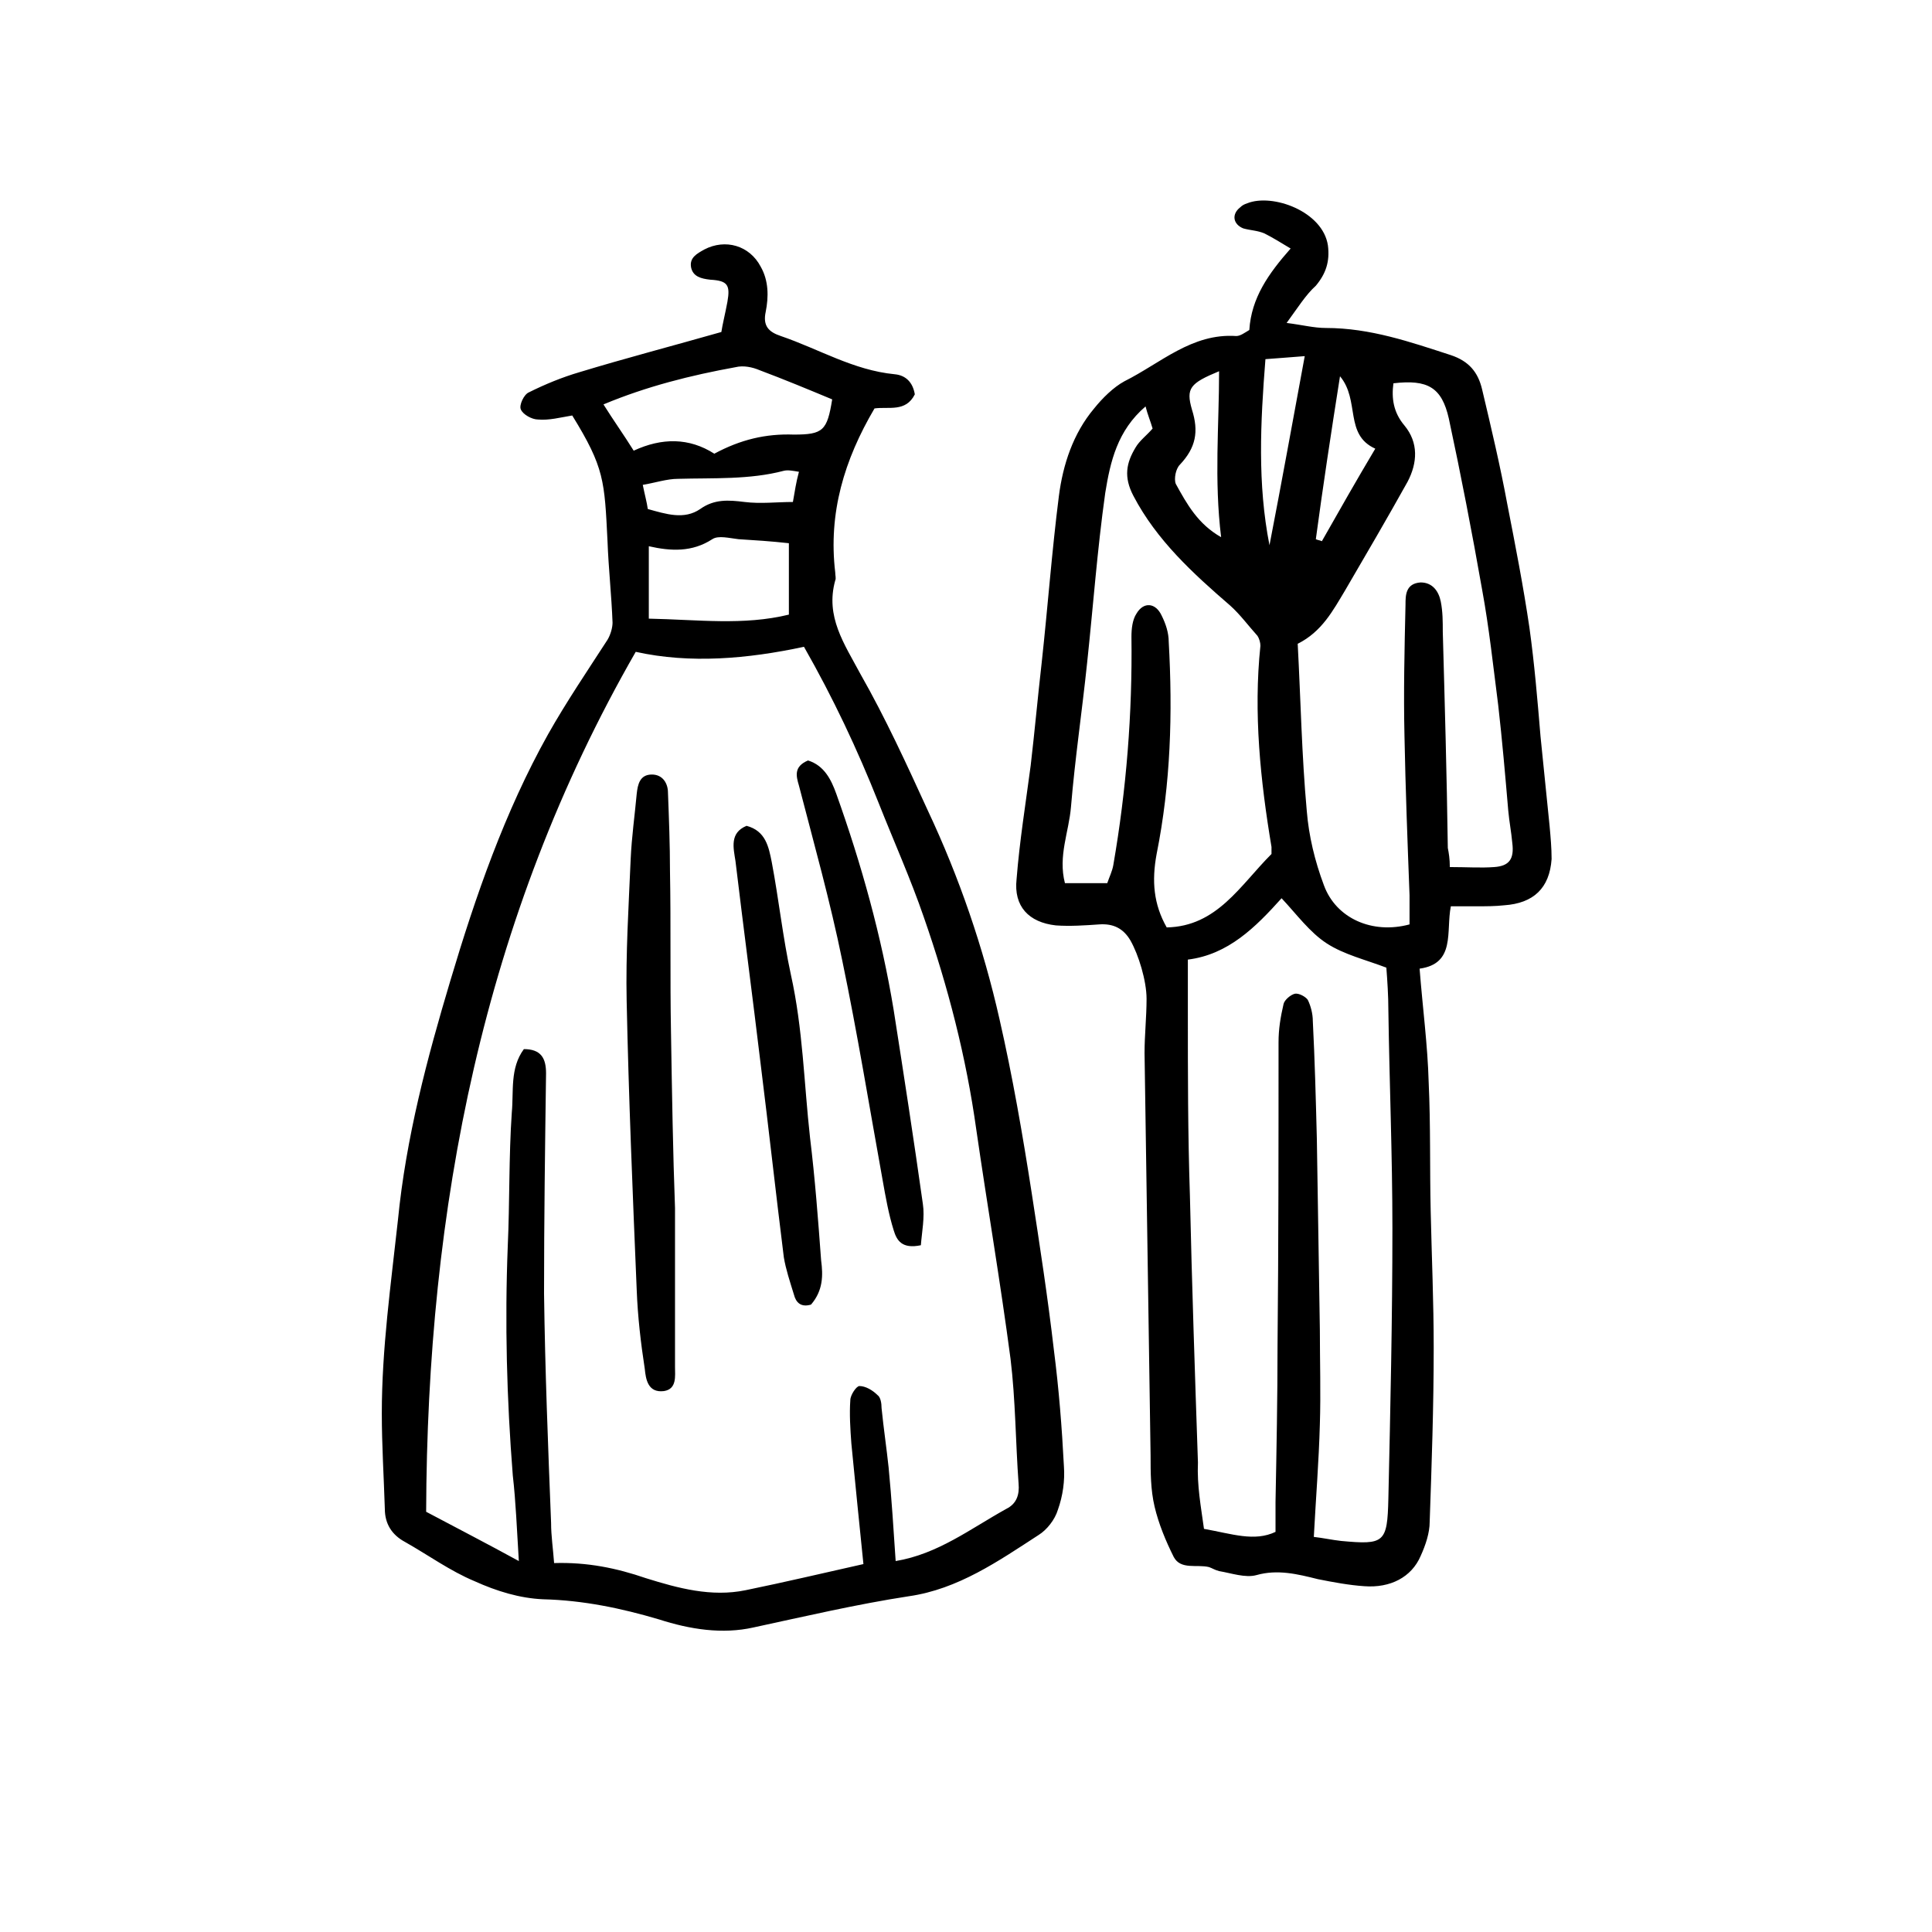
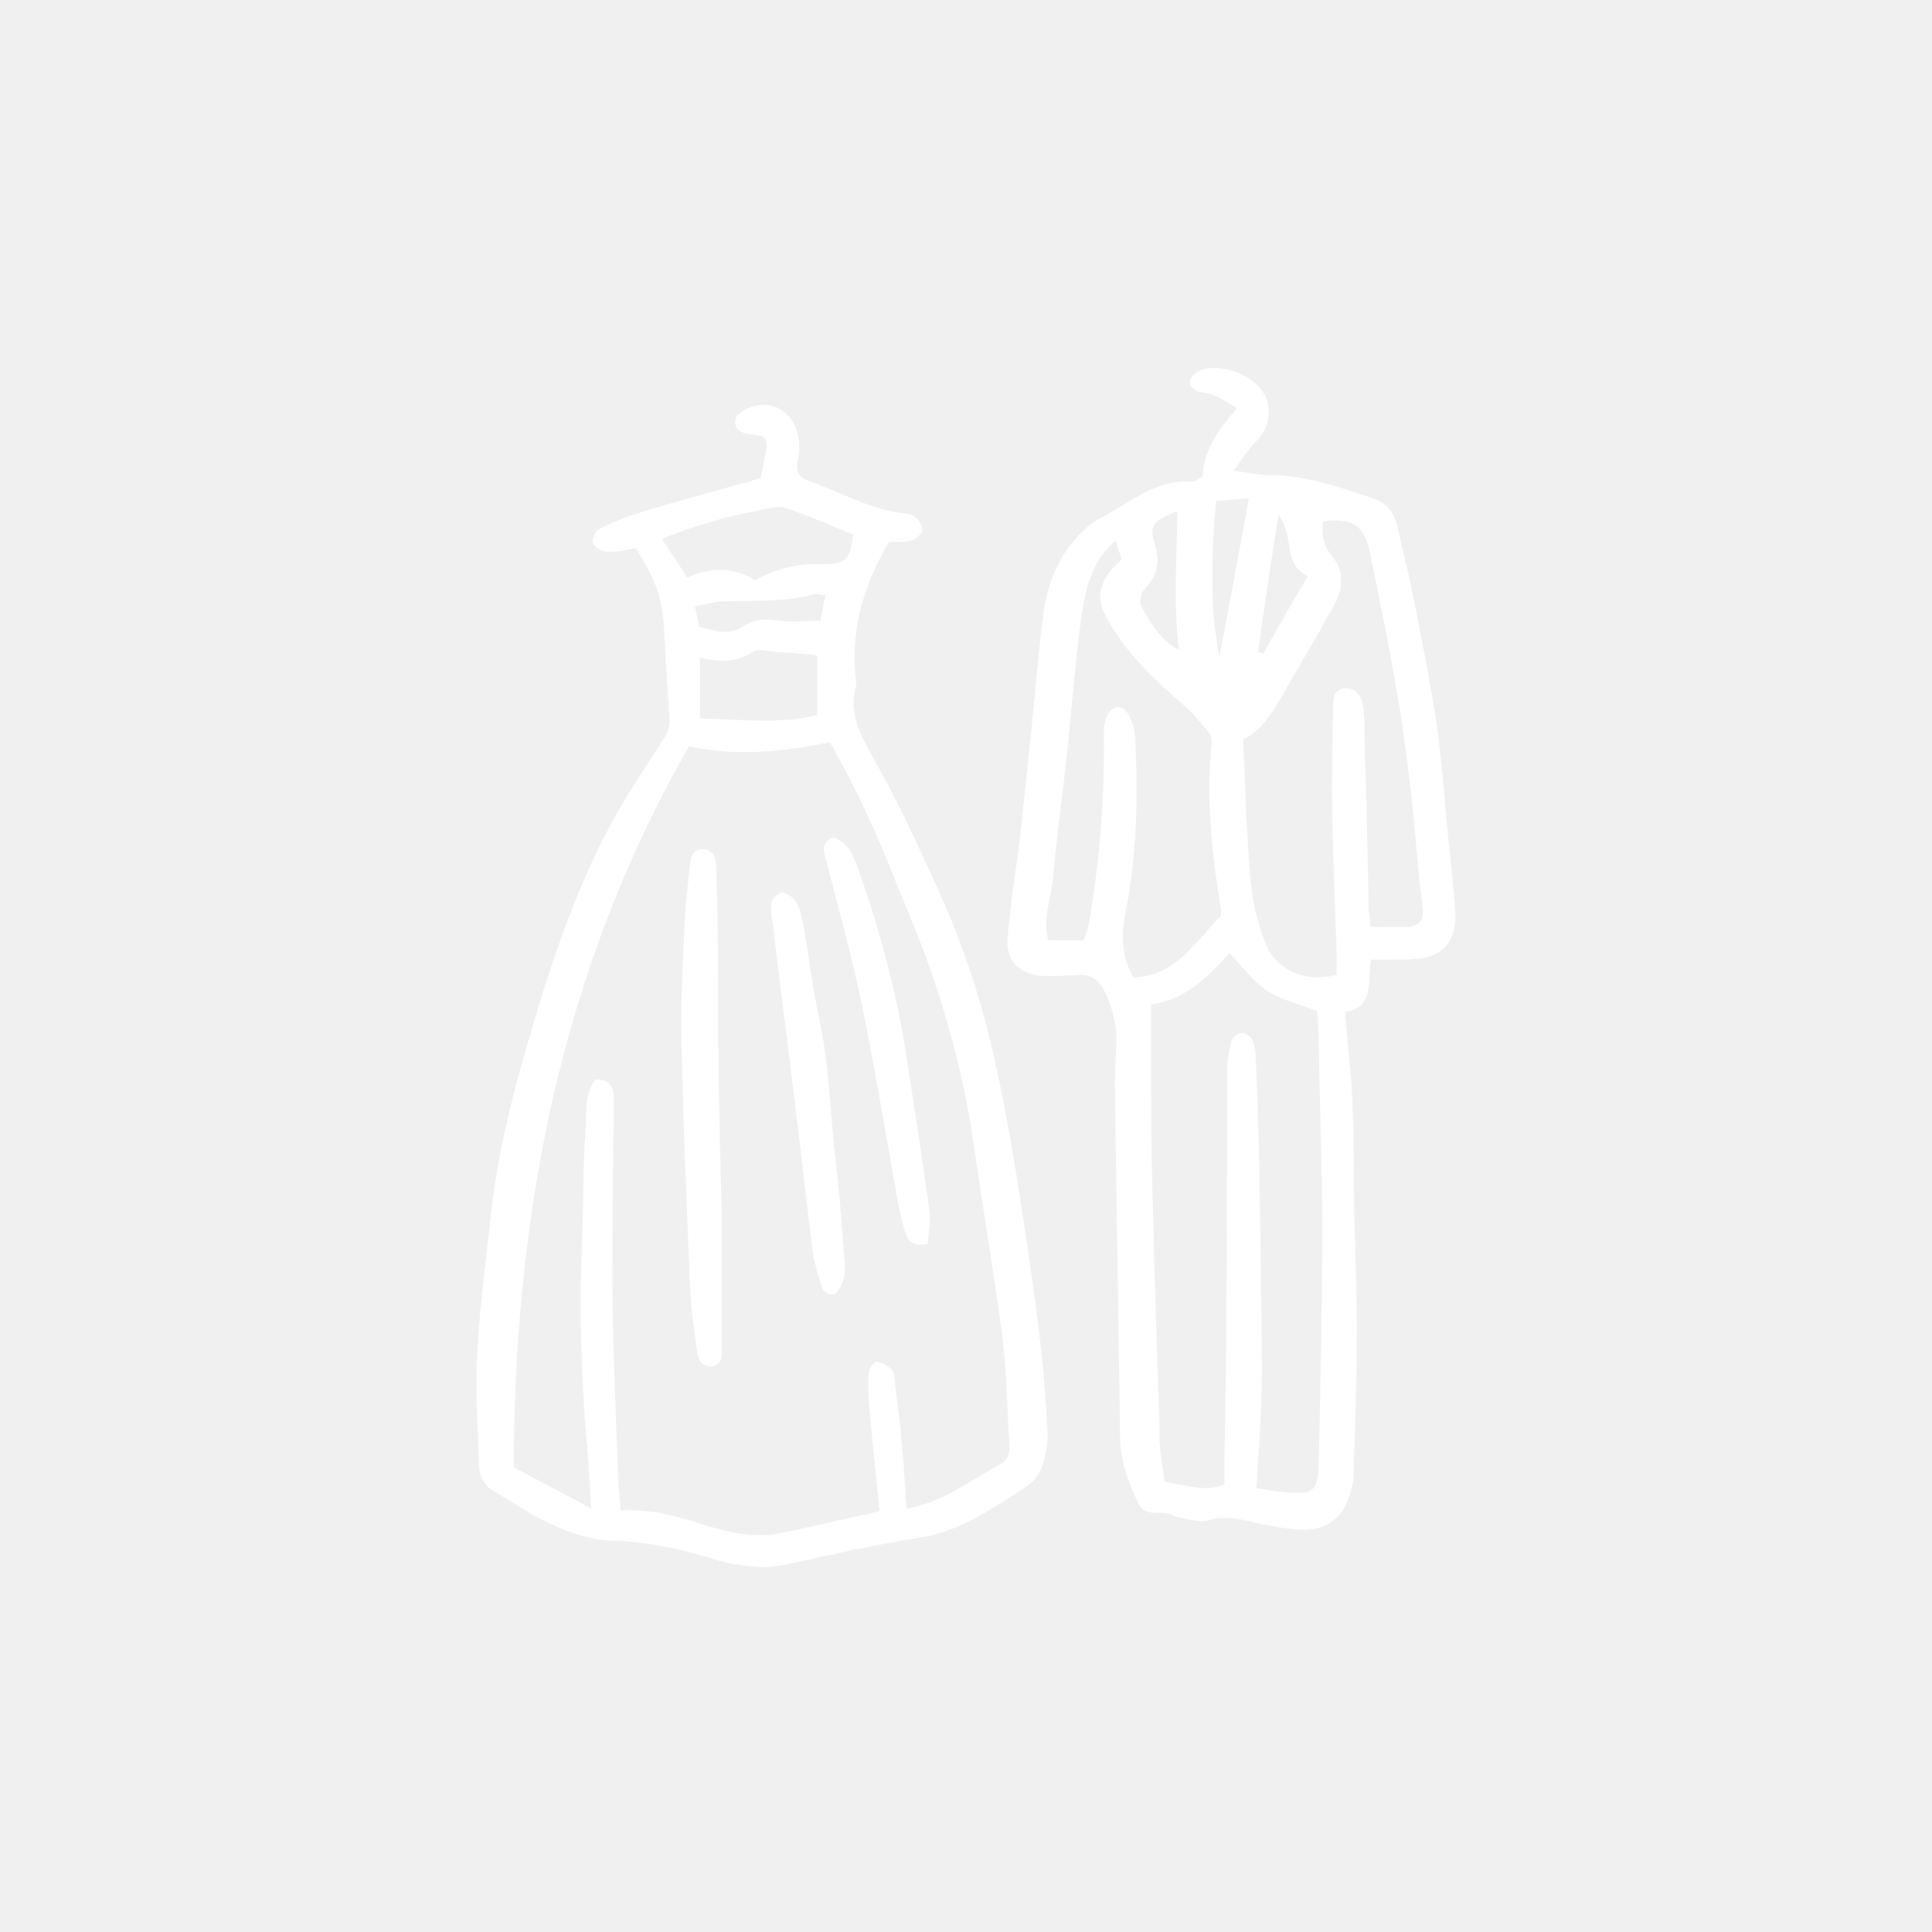
<svg xmlns="http://www.w3.org/2000/svg" width="500" zoomAndPan="magnify" viewBox="0 0 375 375" height="500" preserveAspectRatio="xMidYMid meet" version="1.0">
  <defs>
-     <clipPath id="16e81abc3e">
-       <path d="M 74.012 38 L 301.262 38 L 301.262 317 L 74.012 317 Z M 74.012 38 " clip-rule="nonzero" />
+     <clipPath id="692d883b10">
+       <path d="M 92.406 71 L 282.906 71 L 282.906 304.984 L 92.406 304.984 Z M 92.406 71 " clip-rule="nonzero" />
    </clipPath>
  </defs>
-   <rect x="-37.5" width="450" fill="#ffffff" y="-37.5" height="450" fill-opacity="1" />
-   <rect x="-37.5" width="450" fill="#ffffff" y="-37.5" height="450" fill-opacity="1" />
-   <g clip-path="url(#16e81abc3e)">
-     <path fill="#000000" d="M 249.73 62.684 C 252.859 63.074 255.012 63.66 257.355 63.66 C 265.961 63.66 273.785 66.391 281.609 68.93 C 285.129 70.102 286.887 72.25 287.672 75.566 C 289.43 82.984 291.191 90.406 292.559 97.824 C 294.125 105.828 295.688 113.832 296.863 121.836 C 297.84 128.863 298.426 135.891 299.012 142.918 C 299.602 148.773 300.188 154.438 300.773 160.293 C 300.969 162.441 301.164 164.59 301.164 166.734 C 300.773 172.398 297.645 175.324 291.973 175.715 C 290.211 175.91 288.453 175.91 286.691 175.91 C 285.129 175.91 283.562 175.91 281.609 175.91 C 280.629 180.793 282.586 187.039 275.543 188.016 C 276.133 195.629 277.109 202.852 277.305 210.074 C 277.695 218.469 277.5 226.668 277.695 235.062 C 277.891 243.848 278.281 252.633 278.281 261.613 C 278.281 272.934 277.891 284.258 277.5 295.387 C 277.5 297.531 276.719 299.875 275.742 302.023 C 273.98 306.121 269.875 308.27 264.789 307.879 C 261.855 307.684 258.727 307.098 255.793 306.512 C 251.883 305.535 247.969 304.562 243.863 305.73 C 241.711 306.316 238.973 305.34 236.625 304.949 C 235.844 304.758 235.258 304.367 234.672 304.172 C 232.324 303.586 229.195 304.758 227.828 302.219 C 226.262 299.094 224.895 295.777 224.109 292.457 C 223.328 289.137 223.328 285.82 223.328 282.5 C 222.938 256.535 222.547 230.379 222.156 204.414 C 222.156 200.898 222.547 197.387 222.547 193.871 C 222.547 190.355 220.98 185.281 219.418 182.547 C 218.047 180.207 216.094 179.23 213.355 179.426 C 210.617 179.621 207.684 179.816 204.945 179.621 C 199.664 179.035 196.73 175.91 197.316 170.641 C 197.902 163.223 199.078 156 200.055 148.582 C 200.836 141.941 201.426 135.305 202.207 128.473 C 203.379 117.734 204.164 107 205.531 96.262 C 206.312 90.211 208.27 84.156 212.375 79.277 C 213.941 77.324 216.094 75.176 218.242 74.008 C 225.285 70.492 231.348 64.637 239.953 65.223 C 240.734 65.223 241.516 64.637 242.492 64.051 C 242.887 57.805 246.211 53.117 250.512 48.238 C 248.555 47.066 246.992 46.09 245.426 45.309 C 244.059 44.723 242.688 44.723 241.32 44.332 C 239.363 43.551 238.973 41.602 240.734 40.234 C 241.125 39.844 241.516 39.648 242.102 39.453 C 246.992 37.5 256.77 41.016 257.75 47.652 C 258.141 50.773 257.355 53.117 255.402 55.461 C 253.445 57.219 251.883 59.754 249.73 62.684 Z M 233.691 296.75 C 239.168 297.727 243.473 299.289 247.578 297.336 C 247.578 294.996 247.578 293.238 247.578 291.48 C 247.773 281.328 247.969 271.375 247.969 261.223 C 248.164 241.699 248.164 221.984 248.164 202.266 C 248.164 199.727 248.555 197.387 249.145 194.848 C 249.34 194.066 250.512 193.09 251.293 192.895 C 252.078 192.699 253.445 193.48 253.836 194.066 C 254.422 195.238 254.816 196.801 254.816 198.164 C 255.207 205.781 255.402 213.395 255.598 221.008 C 255.793 233.305 255.988 245.801 256.184 258.098 C 256.184 264.148 256.379 270.398 256.184 276.449 C 255.988 283.672 255.402 290.895 255.012 298.312 C 256.77 298.508 258.531 298.898 260.289 299.094 C 268.699 299.875 269.285 299.484 269.48 290.895 C 269.875 273.324 270.266 255.949 270.266 238.383 C 270.266 224.324 269.68 210.074 269.48 196.02 C 269.48 193.285 269.285 190.355 269.09 187.82 C 264.984 186.258 260.879 185.281 257.551 183.133 C 254.227 180.988 251.684 177.473 248.754 174.348 C 243.668 180.012 238.387 185.281 230.562 186.258 C 230.562 189.965 230.562 193.285 230.562 196.41 C 230.562 208.316 230.562 220.031 230.957 231.938 C 231.348 249.312 231.934 266.688 232.52 283.867 C 232.324 288.359 233.105 292.457 233.691 296.75 Z M 281.41 168.297 C 284.738 168.297 287.473 168.492 290.016 168.297 C 292.949 168.102 293.93 166.734 293.535 163.613 C 293.34 161.465 292.949 159.512 292.754 157.363 C 292.168 150.531 291.582 143.699 290.801 136.867 C 289.82 129.254 289.039 121.836 287.672 114.418 C 285.715 103.289 283.562 92.16 281.215 81.23 C 279.848 75.176 277.109 73.617 270.461 74.398 C 270.07 77.324 270.461 80.059 272.609 82.598 C 275.348 85.914 275.152 89.82 273.199 93.527 C 269.285 100.555 265.18 107.582 261.074 114.613 C 258.727 118.516 256.574 122.617 251.883 124.957 C 252.469 135.891 252.664 146.629 253.641 157.363 C 254.031 162.246 255.207 167.125 256.965 171.812 C 259.312 178.254 266.352 181.379 273.59 179.426 C 273.59 177.668 273.59 175.715 273.59 173.762 C 273.199 163.418 272.809 153.266 272.609 142.918 C 272.414 134.523 272.609 125.934 272.809 117.344 C 272.809 115.59 272.809 113.246 275.742 113.051 C 278.086 113.051 279.262 114.809 279.652 116.758 C 280.043 118.711 280.043 120.664 280.043 122.617 C 280.434 136.672 280.824 150.531 281.02 164.59 C 281.215 165.562 281.41 166.734 281.41 168.297 Z M 246.797 165.758 C 246.797 164.98 246.797 164.785 246.797 164.395 C 244.645 151.508 243.277 138.43 244.645 125.348 C 244.645 124.762 244.449 123.98 244.059 123.398 C 242.297 121.445 240.734 119.297 238.777 117.539 C 231.543 111.293 224.5 104.852 220.004 96.262 C 218.047 92.551 218.633 89.82 220.395 86.891 C 221.176 85.523 222.547 84.547 223.719 83.18 C 223.328 81.816 222.742 80.449 222.352 78.887 C 216.875 83.57 215.504 89.625 214.527 95.676 C 212.965 106.805 212.18 117.734 211.008 128.668 C 210.031 138.039 208.66 147.215 207.879 156.586 C 207.488 161.465 205.336 166.148 206.703 171.422 C 209.441 171.422 211.984 171.422 214.918 171.422 C 215.309 170.25 215.898 169.078 216.094 167.906 C 218.633 153.266 219.809 138.43 219.613 123.594 C 219.613 122.031 219.809 120.273 220.59 119.102 C 221.961 116.758 224.305 116.953 225.48 119.492 C 226.262 121.055 226.848 122.812 226.848 124.566 C 227.629 138.43 227.238 152.094 224.5 165.758 C 223.523 171.031 223.914 175.52 226.457 180.012 C 236.234 179.816 240.734 171.812 246.797 165.758 Z M 246.406 105.828 C 248.754 93.723 250.902 81.816 253.25 69.125 C 250.707 69.32 248.359 69.516 245.621 69.711 C 244.645 82.012 244.059 93.918 246.406 105.828 Z M 236.625 72.055 C 230.957 74.398 230.172 75.371 231.348 79.473 C 232.715 83.766 232.129 86.891 229 90.211 C 228.219 90.988 227.828 92.941 228.219 93.918 C 230.367 97.824 232.52 101.727 237.02 104.266 C 235.648 93.137 236.625 82.598 236.625 72.055 Z M 255.402 104.656 C 255.793 104.852 256.184 104.852 256.574 105.047 C 259.898 99.191 263.223 93.332 266.941 87.086 C 260.879 84.352 264.008 77.715 260.094 73.031 C 258.336 84.156 256.77 94.504 255.402 104.656 Z M 111.07 80.645 C 108.727 81.035 106.574 81.621 104.422 81.426 C 103.25 81.426 101.488 80.449 101.098 79.473 C 100.707 78.691 101.684 76.543 102.664 76.152 C 105.793 74.59 109.117 73.227 112.441 72.25 C 121.438 69.516 130.434 67.172 140.016 64.441 C 140.211 63.074 140.797 60.73 141.191 58.582 C 141.777 55.266 141.191 54.484 137.863 54.289 C 136.105 54.094 134.539 53.703 134.148 51.945 C 133.758 49.992 135.324 49.215 136.691 48.434 C 140.797 46.285 145.492 47.652 147.645 51.75 C 149.207 54.484 149.207 57.609 148.621 60.535 C 148.035 63.27 149.207 64.441 151.555 65.223 C 158.984 67.758 165.637 71.859 173.652 72.641 C 175.805 72.836 177.176 74.203 177.566 76.543 C 175.805 80.059 172.48 78.887 169.742 79.277 C 163.875 89.234 160.746 99.578 162.117 111.098 C 162.117 111.684 162.312 112.27 162.117 112.66 C 160.16 119.688 163.875 124.957 167.004 130.816 C 171.895 139.406 176 148.387 180.109 157.363 C 186.172 170.25 190.863 183.914 193.992 197.777 C 196.535 208.902 198.492 220.227 200.25 231.547 C 201.816 241.699 203.379 251.852 204.555 262.004 C 205.531 269.617 206.117 277.035 206.508 284.648 C 206.703 287.383 206.312 290.309 205.336 293.043 C 204.75 294.996 203.184 296.945 201.621 297.922 C 193.797 303 185.973 308.465 176.391 309.832 C 166.223 311.395 156.25 313.734 146.273 315.883 C 140.211 317.25 133.953 316.273 127.891 314.32 C 120.656 312.176 113.223 310.613 105.402 310.418 C 100.902 310.223 96.406 308.855 92.102 306.902 C 87.41 304.949 83.105 301.828 78.609 299.289 C 76.066 297.922 74.695 295.777 74.695 292.848 C 74.5 286.602 74.109 280.547 74.109 274.301 C 74.109 261.809 75.871 249.312 77.238 236.82 C 78.805 220.812 82.91 205.391 87.41 190.355 C 92.297 173.957 97.969 157.559 106.379 142.527 C 109.898 136.281 114.004 130.23 117.918 124.176 C 118.504 123.203 118.895 121.836 118.895 120.859 C 118.699 115.59 118.113 110.316 117.918 105.047 C 117.332 93.332 117.332 90.797 111.07 80.645 Z M 100.707 303 C 100.316 296.75 100.121 291.48 99.535 286.406 C 98.359 271.57 97.969 256.73 98.555 241.895 C 98.945 233.305 98.75 224.52 99.34 215.93 C 99.73 211.832 98.945 207.34 101.684 203.633 C 105.008 203.633 105.988 205.391 105.988 208.316 C 105.793 222.57 105.598 236.82 105.598 251.07 C 105.793 265.906 106.379 280.742 106.965 295.582 C 106.965 298.117 107.355 300.656 107.551 303.391 C 114.004 303.195 119.676 304.367 125.348 306.316 C 131.605 308.27 138.059 310.027 144.711 308.66 C 152.336 307.098 159.77 305.34 167.59 303.586 C 166.809 295.973 166.027 288.164 165.246 280.16 C 165.047 277.426 164.852 274.496 165.047 271.766 C 165.047 270.789 166.223 269.031 166.809 269.031 C 167.98 269.031 169.352 269.812 170.328 270.789 C 170.914 271.18 171.113 272.348 171.113 273.324 C 171.504 277.23 172.09 281.133 172.48 284.844 C 173.066 290.895 173.457 297.141 173.848 303 C 182.062 301.633 188.32 296.75 195.363 292.848 C 197.316 291.871 197.902 290.113 197.707 287.969 C 197.121 279.965 197.121 271.766 196.145 263.758 C 194.188 248.922 191.645 234.086 189.496 219.25 C 187.539 205.195 184.02 191.527 179.324 178.059 C 176.781 170.641 173.457 163.223 170.523 155.805 C 166.418 145.457 161.723 135.5 156.051 125.543 C 145.102 127.887 133.953 128.863 123.395 126.52 C 93.668 178.254 82.91 234.672 82.715 293.434 C 88.973 296.75 94.645 299.68 100.707 303 Z M 161.527 77.52 C 156.836 75.566 152.141 73.617 147.449 71.859 C 146.078 71.273 144.32 70.883 142.754 71.273 C 134.148 72.836 125.543 74.98 117.133 78.496 C 119.09 81.621 121.047 84.352 123 87.477 C 128.477 84.938 133.758 84.938 138.648 88.062 C 143.73 85.328 148.621 84.156 154.098 84.352 C 159.77 84.352 160.551 83.57 161.527 77.52 Z M 125.934 120.078 C 135.52 120.273 144.32 121.445 153.121 119.297 C 153.121 114.223 153.121 109.535 153.121 105.438 C 149.598 105.047 146.469 104.852 143.34 104.656 C 141.582 104.461 139.43 103.875 138.258 104.656 C 134.344 107.195 130.238 107 125.934 106.023 C 125.934 110.316 125.934 114.809 125.934 120.078 Z M 155.074 91.574 C 153.902 91.379 152.922 91.184 152.141 91.379 C 145.492 93.137 138.453 92.746 131.605 92.941 C 129.457 92.941 127.109 93.723 124.762 94.113 C 125.152 96.066 125.543 97.434 125.738 98.801 C 129.262 99.773 132.781 100.945 135.91 98.801 C 138.648 96.848 141.387 97.043 144.516 97.434 C 147.645 97.824 150.773 97.434 153.902 97.434 C 154.293 95.285 154.488 93.723 155.074 91.574 Z M 130.238 200.312 C 130.043 189.965 130.238 179.426 130.043 169.078 C 130.043 164.004 129.848 158.926 129.652 153.852 C 129.652 152.094 128.672 150.336 126.523 150.336 C 124.176 150.336 123.785 152.289 123.59 154.047 C 123.195 158.34 122.609 162.441 122.414 166.734 C 122.023 175.91 121.438 185.086 121.633 194.262 C 122.023 213.004 122.805 231.742 123.59 250.484 C 123.785 255.559 124.371 260.637 125.152 265.711 C 125.348 267.664 125.738 270.398 128.867 270.008 C 131.41 269.617 131.02 267.078 131.02 265.32 C 131.02 255.559 131.02 245.801 131.02 234.477 C 130.629 224.129 130.434 212.223 130.238 200.312 Z M 179.129 233.695 C 177.371 221.203 175.414 208.512 173.457 196.02 C 171.113 181.766 167.199 167.711 162.312 154.047 C 161.332 151.312 159.965 148.578 156.836 147.605 C 154.098 148.773 154.488 150.531 155.074 152.484 C 158.008 163.809 161.137 174.934 163.484 186.453 C 166.418 200.508 168.766 214.953 171.309 229.012 C 171.895 232.328 172.48 235.648 173.457 238.773 C 174.047 240.723 175.023 242.48 178.738 241.699 C 178.934 239.16 179.52 236.234 179.129 233.695 Z M 159.379 244.629 C 158.789 236.625 158.203 228.816 157.227 220.812 C 156.051 210.27 155.855 199.727 153.512 189.188 C 151.945 181.961 151.164 174.543 149.793 167.32 C 149.207 164.395 148.621 161.27 144.906 160.293 C 141.582 161.66 142.363 164.59 142.754 167.125 C 144.32 180.207 146.078 193.48 147.645 206.559 C 149.207 219.055 150.578 231.547 152.141 244.043 C 152.531 246.387 153.316 248.727 154.098 251.266 C 154.488 252.828 155.465 253.805 157.422 253.219 C 159.77 250.484 159.77 247.555 159.379 244.629 Z M 159.379 244.629 " fill-opacity="1" fill-rule="nonzero" />
+   <g clip-path="url(#692d883b10)">
+     <path fill="#ffffff" d="M 239.461 91.344 C 242.078 91.672 243.879 92.164 245.844 92.164 C 253.047 92.164 259.59 94.453 266.137 96.582 C 269.086 97.562 270.559 99.363 271.211 102.148 C 272.684 108.367 274.156 114.586 275.305 120.805 C 276.613 127.516 277.922 134.223 278.902 140.934 C 279.723 146.828 280.215 152.719 280.703 158.609 C 281.195 163.52 281.688 168.266 282.176 173.176 C 282.34 174.977 282.504 176.777 282.504 178.578 C 282.176 183.324 279.559 185.777 274.812 186.105 C 273.34 186.27 271.867 186.27 270.395 186.27 C 269.086 186.27 267.773 186.27 266.137 186.27 C 265.32 190.359 266.957 195.598 261.066 196.414 C 261.555 202.797 262.375 208.855 262.539 214.91 C 262.863 221.945 262.703 228.82 262.863 235.859 C 263.027 243.223 263.355 250.59 263.355 258.117 C 263.355 267.609 263.027 277.102 262.703 286.43 C 262.703 288.23 262.047 290.195 261.227 291.996 C 259.754 295.43 256.32 297.23 252.062 296.902 C 249.609 296.742 246.988 296.25 244.535 295.758 C 241.262 294.941 237.988 294.121 234.551 295.105 C 232.75 295.594 230.461 294.777 228.496 294.449 C 227.84 294.285 227.352 293.957 226.859 293.793 C 224.895 293.305 222.277 294.285 221.133 292.156 C 219.82 289.539 218.676 286.758 218.023 283.977 C 217.367 281.191 217.367 278.41 217.367 275.629 C 217.039 253.859 216.711 231.93 216.387 210.164 C 216.387 207.219 216.711 204.273 216.711 201.324 C 216.711 198.379 215.402 194.125 214.094 191.832 C 212.949 189.871 211.312 189.051 209.02 189.215 C 206.73 189.379 204.273 189.543 201.984 189.379 C 197.562 188.887 195.109 186.27 195.602 181.852 C 196.09 175.633 197.074 169.574 197.891 163.355 C 198.547 157.793 199.035 152.227 199.691 146.5 C 200.672 137.496 201.328 128.496 202.473 119.496 C 203.129 114.422 204.766 109.348 208.203 105.258 C 209.512 103.621 211.312 101.82 213.113 100.836 C 219.004 97.891 224.078 92.98 231.277 93.473 C 231.934 93.473 232.586 92.98 233.406 92.492 C 233.734 87.254 236.516 83.324 240.117 79.234 C 238.48 78.254 237.172 77.434 235.859 76.777 C 234.715 76.289 233.57 76.289 232.426 75.961 C 230.789 75.305 230.461 73.668 231.934 72.523 C 232.262 72.195 232.586 72.031 233.078 71.871 C 237.172 70.234 245.352 73.18 246.172 78.742 C 246.5 81.363 245.844 83.324 244.207 85.289 C 242.57 86.762 241.262 88.891 239.461 91.344 Z M 226.043 287.574 C 230.625 288.395 234.223 289.703 237.66 288.066 C 237.66 286.102 237.66 284.629 237.66 283.156 C 237.824 274.645 237.988 266.301 237.988 257.789 C 238.152 241.422 238.152 224.895 238.152 208.363 C 238.152 206.234 238.48 204.273 238.969 202.145 C 239.133 201.488 240.117 200.672 240.77 200.508 C 241.426 200.344 242.57 201 242.898 201.488 C 243.391 202.473 243.715 203.781 243.715 204.926 C 244.043 211.309 244.207 217.691 244.371 224.074 C 244.535 234.387 244.699 244.859 244.863 255.172 C 244.863 260.242 245.027 265.48 244.863 270.555 C 244.699 276.609 244.207 282.664 243.879 288.887 C 245.352 289.047 246.824 289.375 248.301 289.539 C 255.336 290.195 255.828 289.867 255.992 282.664 C 256.32 267.938 256.645 253.371 256.645 238.641 C 256.645 226.855 256.156 214.91 255.992 203.125 C 255.992 200.836 255.828 198.379 255.664 196.254 C 252.227 194.941 248.789 194.125 246.008 192.324 C 243.227 190.523 241.098 187.578 238.645 184.961 C 234.387 189.707 229.969 194.125 223.422 194.941 C 223.422 198.051 223.422 200.836 223.422 203.453 C 223.422 213.438 223.422 223.258 223.75 233.238 C 224.078 247.805 224.566 262.371 225.059 276.773 C 224.895 280.539 225.551 283.977 226.043 287.574 Z M 265.973 179.887 C 268.758 179.887 271.047 180.051 273.176 179.887 C 275.629 179.723 276.449 178.578 276.121 175.957 C 275.957 174.156 275.629 172.52 275.469 170.723 C 274.977 164.992 274.484 159.266 273.832 153.535 C 273.012 147.152 272.355 140.934 271.211 134.715 C 269.574 125.387 267.773 116.059 265.812 106.895 C 264.664 101.82 262.375 100.512 256.809 101.164 C 256.48 103.621 256.809 105.91 258.609 108.039 C 260.902 110.82 260.738 114.094 259.102 117.203 C 255.828 123.094 252.391 128.988 248.953 134.879 C 246.988 138.152 245.191 141.59 241.262 143.555 C 241.754 152.719 241.918 161.719 242.734 170.723 C 243.062 174.812 244.043 178.902 245.516 182.832 C 247.48 188.234 253.371 190.852 259.43 189.215 C 259.43 187.742 259.43 186.105 259.43 184.469 C 259.102 175.793 258.773 167.285 258.609 158.609 C 258.445 151.574 258.609 144.371 258.773 137.172 C 258.773 135.699 258.773 133.734 261.227 133.57 C 263.191 133.57 264.176 135.043 264.5 136.68 C 264.828 138.316 264.828 139.953 264.828 141.59 C 265.156 153.371 265.484 164.992 265.648 176.777 C 265.812 177.594 265.973 178.578 265.973 179.887 Z M 237.008 177.758 C 237.008 177.105 237.008 176.941 237.008 176.613 C 235.207 165.812 234.059 154.848 235.207 143.879 C 235.207 143.391 235.043 142.734 234.715 142.242 C 233.242 140.605 231.934 138.809 230.297 137.336 C 224.242 132.098 218.348 126.695 214.586 119.496 C 212.949 116.387 213.438 114.094 214.91 111.641 C 215.566 110.492 216.711 109.676 217.695 108.531 C 217.367 107.383 216.875 106.238 216.547 104.93 C 211.965 108.855 210.82 113.93 210.004 119.004 C 208.691 128.332 208.039 137.496 207.055 146.664 C 206.238 154.52 205.094 162.211 204.438 170.066 C 204.109 174.156 202.309 178.086 203.457 182.504 C 205.746 182.504 207.875 182.504 210.328 182.504 C 210.656 181.523 211.148 180.539 211.312 179.559 C 213.438 167.285 214.422 154.848 214.258 142.406 C 214.258 141.098 214.422 139.625 215.074 138.645 C 216.223 136.68 218.184 136.844 219.168 138.969 C 219.82 140.281 220.312 141.754 220.312 143.227 C 220.969 154.848 220.641 166.301 218.348 177.758 C 217.531 182.176 217.859 185.941 219.984 189.707 C 228.168 189.543 231.934 182.832 237.008 177.758 Z M 236.68 127.516 C 238.645 117.367 240.441 107.383 242.406 96.746 C 240.281 96.91 238.316 97.074 236.023 97.238 C 235.207 107.547 234.715 117.531 236.68 127.516 Z M 228.496 99.199 C 223.75 101.164 223.094 101.984 224.078 105.422 C 225.223 109.02 224.73 111.641 222.113 114.422 C 221.457 115.074 221.133 116.711 221.457 117.531 C 223.258 120.805 225.059 124.078 228.824 126.203 C 227.676 116.875 228.496 108.039 228.496 99.199 Z M 244.207 126.531 C 244.535 126.695 244.863 126.695 245.191 126.859 C 247.973 121.949 250.754 117.039 253.863 111.805 C 248.789 109.512 251.41 103.945 248.137 100.02 C 246.664 109.348 245.352 118.023 244.207 126.531 Z M 123.426 106.402 C 121.461 106.73 119.66 107.219 117.859 107.059 C 116.879 107.059 115.406 106.238 115.078 105.422 C 114.75 104.766 115.57 102.965 116.387 102.637 C 119.008 101.328 121.789 100.184 124.57 99.363 C 132.098 97.074 139.629 95.109 147.648 92.816 C 147.812 91.672 148.301 89.707 148.629 87.91 C 149.121 85.125 148.629 84.473 145.848 84.309 C 144.375 84.145 143.066 83.816 142.738 82.344 C 142.41 80.707 143.719 80.051 144.863 79.398 C 148.301 77.598 152.23 78.742 154.031 82.18 C 155.34 84.473 155.34 87.09 154.848 89.543 C 154.355 91.836 155.34 92.816 157.305 93.473 C 163.523 95.602 169.086 99.039 175.797 99.691 C 177.598 99.855 178.742 101 179.07 102.965 C 177.598 105.91 174.816 104.93 172.523 105.258 C 167.613 113.602 164.996 122.277 166.141 131.934 C 166.141 132.426 166.305 132.914 166.141 133.242 C 164.504 139.133 167.613 143.555 170.23 148.465 C 174.324 155.664 177.762 163.191 181.199 170.723 C 186.27 181.523 190.199 192.98 192.816 204.598 C 194.945 213.93 196.582 223.422 198.055 232.914 C 199.363 241.422 200.672 249.934 201.656 258.445 C 202.473 264.828 202.965 271.047 203.293 277.43 C 203.457 279.719 203.129 282.176 202.309 284.465 C 201.82 286.102 200.512 287.738 199.199 288.559 C 192.652 292.812 186.109 297.395 178.09 298.539 C 169.578 299.852 161.23 301.812 152.883 303.613 C 147.812 304.762 142.574 303.941 137.5 302.305 C 131.445 300.504 125.227 299.195 118.68 299.031 C 114.914 298.867 111.152 297.723 107.551 296.086 C 103.621 294.449 100.023 291.832 96.258 289.703 C 94.129 288.559 92.984 286.758 92.984 284.301 C 92.82 279.066 92.492 273.992 92.492 268.754 C 92.492 258.281 93.965 247.805 95.113 237.332 C 96.422 223.91 99.859 210.98 103.621 198.379 C 107.715 184.633 112.461 170.883 119.496 158.281 C 122.441 153.047 125.879 147.973 129.152 142.898 C 129.645 142.082 129.973 140.934 129.973 140.117 C 129.809 135.699 129.316 131.277 129.152 126.859 C 128.664 117.039 128.664 114.914 123.426 106.402 Z M 114.75 292.812 C 114.422 287.574 114.262 283.156 113.77 278.902 C 112.789 266.465 112.461 254.023 112.949 241.586 C 113.277 234.387 113.113 227.02 113.605 219.82 C 113.934 216.383 113.277 212.617 115.57 209.508 C 118.352 209.508 119.172 210.98 119.172 213.438 C 119.008 225.383 118.844 237.332 118.844 249.277 C 119.008 261.719 119.496 274.156 119.988 286.594 C 119.988 288.723 120.316 290.848 120.48 293.141 C 125.879 292.977 130.625 293.957 135.371 295.594 C 140.609 297.23 146.012 298.703 151.574 297.559 C 157.957 296.25 164.176 294.777 170.723 293.305 C 170.07 286.922 169.414 280.375 168.758 273.664 C 168.598 271.371 168.434 268.918 168.598 266.625 C 168.598 265.809 169.578 264.336 170.07 264.336 C 171.051 264.336 172.195 264.988 173.016 265.809 C 173.504 266.137 173.668 267.117 173.668 267.938 C 173.996 271.211 174.488 274.484 174.816 277.594 C 175.305 282.664 175.633 287.902 175.961 292.812 C 182.836 291.668 188.07 287.574 193.965 284.301 C 195.602 283.484 196.09 282.012 195.926 280.211 C 195.438 273.5 195.438 266.625 194.617 259.918 C 192.98 247.477 190.855 235.039 189.055 222.602 C 187.418 210.816 184.473 199.363 180.543 188.07 C 178.414 181.852 175.633 175.633 173.18 169.41 C 169.742 160.738 165.812 152.391 161.066 144.043 C 151.902 146.008 142.574 146.828 133.734 144.863 C 108.859 188.234 99.859 235.531 99.695 284.793 C 104.93 287.574 109.676 290.031 114.75 292.812 Z M 165.648 103.785 C 161.723 102.148 157.793 100.512 153.867 99.039 C 152.719 98.547 151.246 98.219 149.938 98.547 C 142.738 99.855 135.535 101.656 128.5 104.602 C 130.137 107.219 131.773 109.512 133.41 112.129 C 137.992 110.004 142.41 110.004 146.5 112.621 C 150.758 110.328 154.848 109.348 159.43 109.512 C 164.176 109.512 164.832 108.855 165.648 103.785 Z M 135.863 139.461 C 143.883 139.625 151.246 140.605 158.613 138.809 C 158.613 134.551 158.613 130.625 158.613 127.188 C 155.668 126.859 153.047 126.695 150.43 126.531 C 148.957 126.367 147.156 125.879 146.176 126.531 C 142.902 128.66 139.465 128.496 135.863 127.68 C 135.863 131.277 135.863 135.043 135.863 139.461 Z M 160.25 115.566 C 159.266 115.402 158.449 115.238 157.793 115.402 C 152.23 116.875 146.336 116.551 140.609 116.711 C 138.809 116.711 136.844 117.367 134.883 117.695 C 135.207 119.332 135.535 120.477 135.699 121.621 C 138.645 122.441 141.59 123.422 144.211 121.621 C 146.5 119.984 148.793 120.148 151.41 120.477 C 154.031 120.805 156.648 120.477 159.266 120.477 C 159.594 118.676 159.758 117.367 160.25 115.566 Z M 139.465 206.727 C 139.301 198.051 139.465 189.215 139.301 180.539 C 139.301 176.285 139.137 172.031 138.973 167.773 C 138.973 166.301 138.156 164.828 136.355 164.828 C 134.391 164.828 134.062 166.465 133.898 167.938 C 133.57 171.539 133.082 174.977 132.918 178.578 C 132.59 186.27 132.098 193.961 132.262 201.652 C 132.59 217.363 133.246 233.078 133.898 248.789 C 134.062 253.043 134.555 257.297 135.207 261.555 C 135.371 263.191 135.699 265.48 138.32 265.152 C 140.445 264.828 140.117 262.699 140.117 261.227 C 140.117 253.043 140.117 244.859 140.117 235.367 C 139.793 226.695 139.629 216.711 139.465 206.727 Z M 180.379 234.711 C 178.906 224.238 177.27 213.602 175.633 203.125 C 173.668 191.18 170.395 179.395 166.305 167.938 C 165.484 165.648 164.34 163.355 161.723 162.539 C 159.43 163.52 159.758 164.992 160.25 166.629 C 162.703 176.121 165.324 185.449 167.285 195.105 C 169.742 206.891 171.707 219 173.832 230.785 C 174.324 233.566 174.816 236.348 175.633 238.969 C 176.125 240.605 176.941 242.078 180.051 241.422 C 180.215 239.297 180.707 236.84 180.379 234.711 Z M 163.848 243.879 C 163.359 237.168 162.867 230.621 162.051 223.91 C 161.066 215.074 160.902 206.234 158.941 197.398 C 157.629 191.344 156.977 185.125 155.832 179.066 C 155.34 176.613 154.848 173.996 151.738 173.176 C 148.957 174.32 149.609 176.777 149.938 178.902 C 151.246 189.871 152.719 201 154.031 211.965 C 155.34 222.438 156.484 232.914 157.793 243.387 C 158.121 245.352 158.777 247.316 159.43 249.441 C 159.758 250.75 160.578 251.57 162.215 251.078 C 164.176 248.789 164.176 246.332 163.848 243.879 Z M 163.848 243.879 " fill-opacity="1" fill-rule="nonzero" />
  </g>
</svg>
